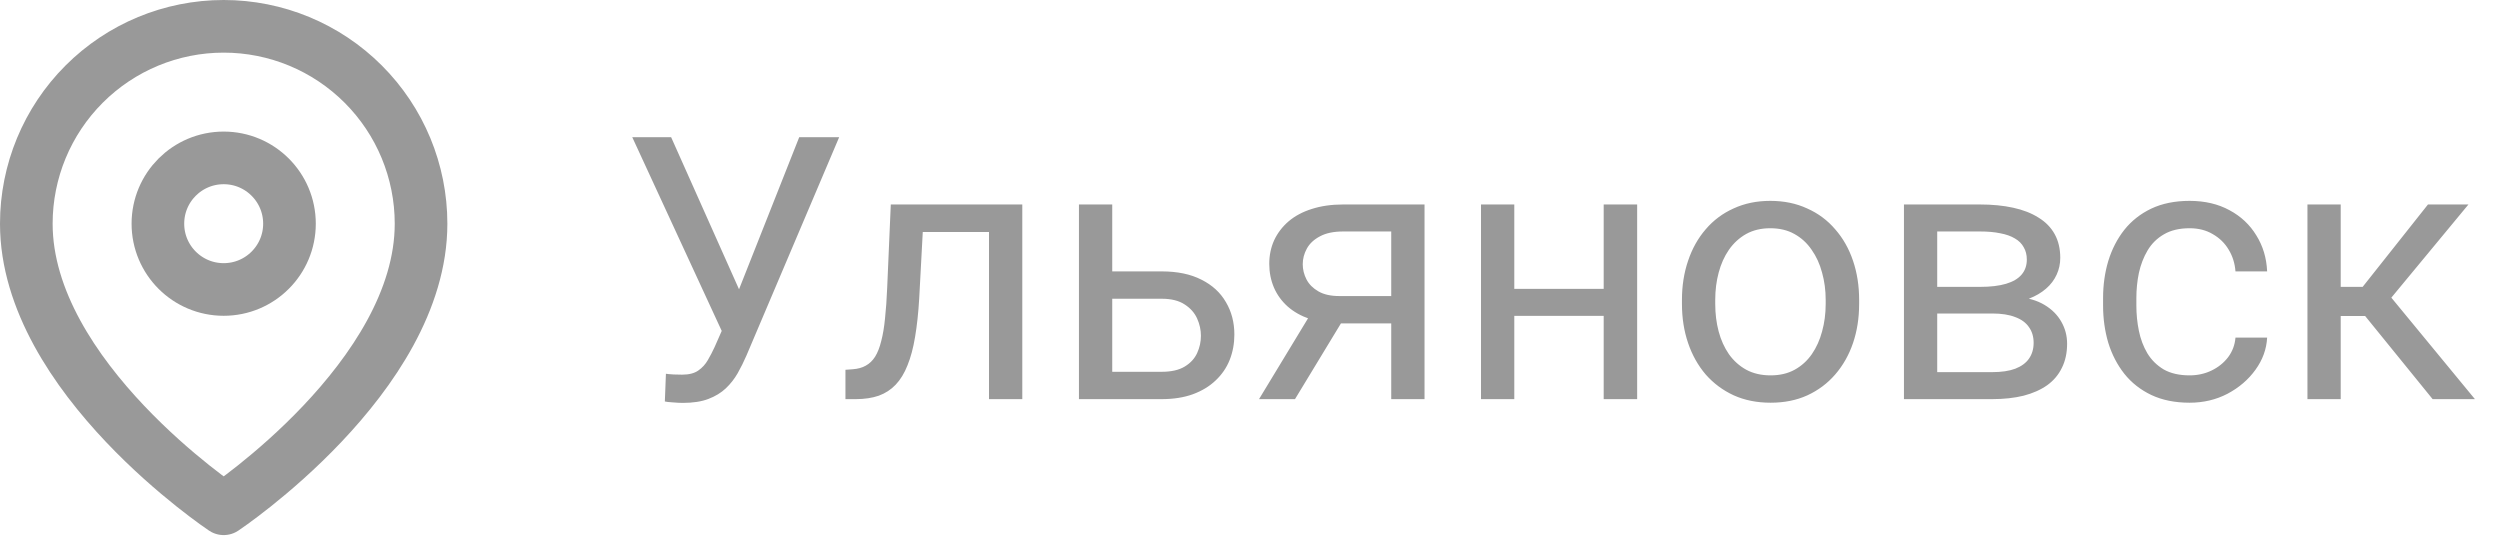
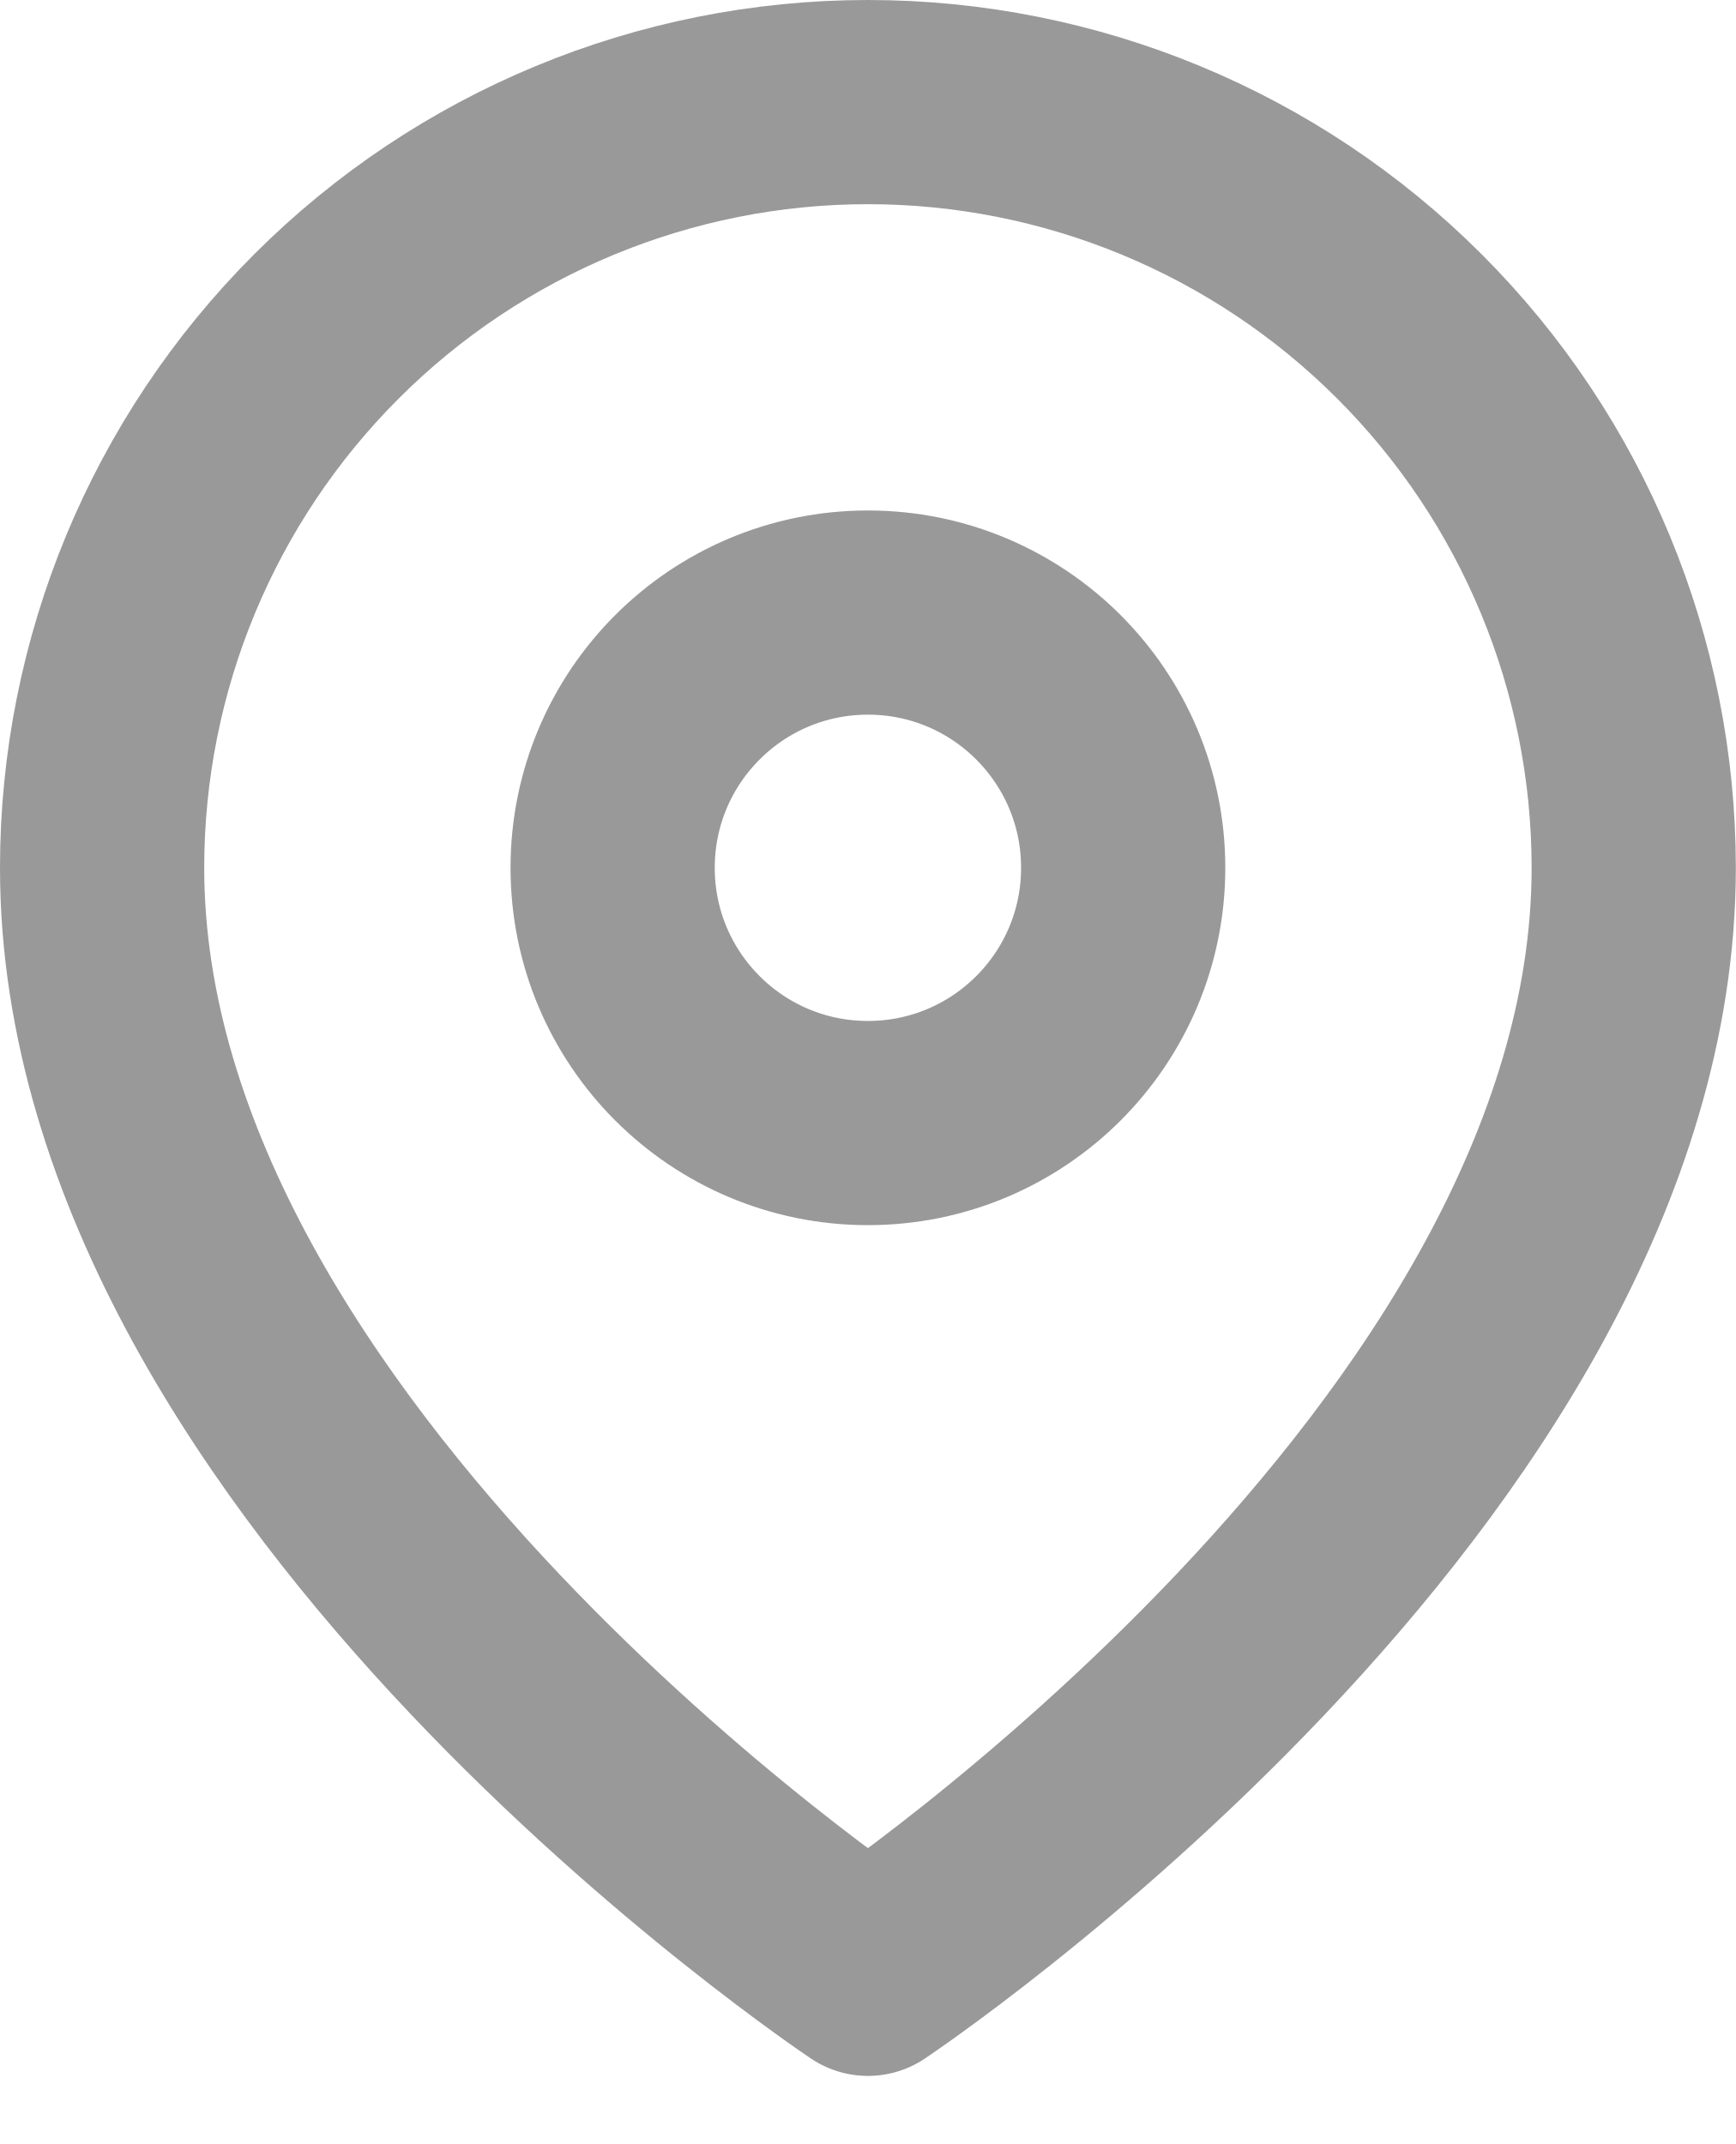
- <svg xmlns="http://www.w3.org/2000/svg" width="95" height="21" viewBox="0 0 95 21" fill="none">
+ <svg xmlns="http://www.w3.org/2000/svg" width="17" height="21" viewBox="0 0 17 21" fill="none">
  <path d="M16 8.5C16 14.333 8.5 19.333 8.5 19.333C8.5 19.333 1 14.333 1 8.5C1 6.511 1.79 4.603 3.197 3.197C4.603 1.79 6.511 1 8.5 1C10.489 1 12.397 1.79 13.803 3.197C15.21 4.603 16 6.511 16 8.5Z" stroke="#999999" stroke-width="2" stroke-linecap="round" stroke-linejoin="round" />
  <path d="M8.5 11C9.881 11 11 9.881 11 8.5C11 7.119 9.881 6 8.5 6C7.119 6 6 7.119 6 8.5C6 9.881 7.119 11 8.5 11Z" stroke="#999999" stroke-width="2" stroke-linecap="round" stroke-linejoin="round" />
-   <path d="M27.738 11.865L30.37 5.214H31.888L28.367 13.506C28.267 13.738 28.155 13.964 28.032 14.182C27.909 14.396 27.759 14.588 27.581 14.757C27.403 14.925 27.182 15.06 26.918 15.16C26.658 15.26 26.335 15.31 25.947 15.31C25.838 15.31 25.708 15.303 25.558 15.29C25.407 15.281 25.309 15.269 25.264 15.256L25.305 14.203C25.355 14.212 25.453 14.221 25.599 14.23C25.744 14.235 25.852 14.237 25.92 14.237C26.18 14.237 26.385 14.185 26.535 14.08C26.686 13.975 26.806 13.843 26.898 13.683C26.993 13.519 27.08 13.353 27.157 13.184L27.738 11.865ZM25.503 5.214L28.271 11.414L28.6 12.637L27.492 12.719L24.026 5.214H25.503ZM37.732 7.77V8.816H34.157V7.77H37.732ZM38.847 7.77V15.167H37.582V7.77H38.847ZM33.85 7.77H35.121L34.93 11.339C34.898 11.89 34.845 12.378 34.773 12.802C34.704 13.221 34.608 13.581 34.485 13.882C34.367 14.182 34.217 14.428 34.034 14.62C33.856 14.807 33.642 14.946 33.392 15.037C33.141 15.123 32.852 15.167 32.523 15.167H32.127V14.052L32.4 14.032C32.596 14.018 32.763 13.973 32.899 13.895C33.041 13.818 33.159 13.704 33.255 13.553C33.351 13.399 33.428 13.2 33.487 12.959C33.551 12.717 33.599 12.43 33.631 12.097C33.667 11.765 33.695 11.377 33.713 10.935L33.85 7.77ZM41.923 10.313H44.145C44.742 10.313 45.245 10.418 45.655 10.628C46.065 10.833 46.375 11.117 46.585 11.482C46.799 11.842 46.906 12.252 46.906 12.713C46.906 13.054 46.847 13.376 46.728 13.677C46.61 13.973 46.432 14.232 46.195 14.456C45.963 14.679 45.673 14.854 45.327 14.982C44.985 15.105 44.591 15.167 44.145 15.167H41V7.77H42.265V14.128H44.145C44.509 14.128 44.801 14.062 45.02 13.929C45.238 13.797 45.395 13.626 45.491 13.417C45.587 13.207 45.635 12.988 45.635 12.76C45.635 12.537 45.587 12.318 45.491 12.104C45.395 11.89 45.238 11.712 45.02 11.571C44.801 11.425 44.509 11.352 44.145 11.352H41.923V10.313ZM49.982 11.639H51.35L49.21 15.167H47.843L49.982 11.639ZM51.042 7.77H54.132V15.167H52.867V8.796H51.042C50.682 8.796 50.388 8.857 50.16 8.98C49.932 9.099 49.766 9.254 49.661 9.445C49.556 9.636 49.504 9.835 49.504 10.04C49.504 10.24 49.552 10.434 49.648 10.621C49.743 10.803 49.894 10.954 50.099 11.072C50.304 11.191 50.568 11.25 50.892 11.25H53.209V12.289H50.892C50.468 12.289 50.092 12.232 49.764 12.118C49.435 12.004 49.158 11.847 48.93 11.646C48.702 11.441 48.529 11.202 48.41 10.928C48.292 10.65 48.232 10.35 48.232 10.026C48.232 9.702 48.294 9.404 48.417 9.131C48.545 8.857 48.727 8.618 48.964 8.413C49.205 8.208 49.499 8.05 49.846 7.941C50.197 7.827 50.595 7.77 51.042 7.77ZM61.187 10.976V12.002H57.276V10.976H61.187ZM57.543 7.77V15.167H56.278V7.77H57.543ZM62.212 7.77V15.167H60.94V7.77H62.212ZM63.914 11.55V11.393C63.914 10.86 63.992 10.366 64.147 9.91C64.301 9.45 64.525 9.051 64.816 8.714C65.108 8.372 65.461 8.107 65.876 7.921C66.291 7.729 66.755 7.633 67.27 7.633C67.79 7.633 68.257 7.729 68.672 7.921C69.091 8.107 69.447 8.372 69.738 8.714C70.034 9.051 70.26 9.45 70.415 9.91C70.57 10.366 70.647 10.86 70.647 11.393V11.55C70.647 12.084 70.57 12.578 70.415 13.034C70.26 13.49 70.034 13.888 69.738 14.23C69.447 14.567 69.093 14.832 68.679 15.023C68.269 15.21 67.804 15.303 67.284 15.303C66.765 15.303 66.297 15.21 65.883 15.023C65.468 14.832 65.113 14.567 64.816 14.23C64.525 13.888 64.301 13.49 64.147 13.034C63.992 12.578 63.914 12.084 63.914 11.55ZM65.179 11.393V11.55C65.179 11.92 65.222 12.268 65.309 12.596C65.395 12.92 65.525 13.207 65.698 13.458C65.876 13.708 66.097 13.907 66.361 14.052C66.626 14.194 66.933 14.264 67.284 14.264C67.63 14.264 67.934 14.194 68.193 14.052C68.458 13.907 68.676 13.708 68.85 13.458C69.023 13.207 69.153 12.92 69.239 12.596C69.33 12.268 69.376 11.92 69.376 11.55V11.393C69.376 11.029 69.33 10.685 69.239 10.361C69.153 10.033 69.02 9.744 68.843 9.493C68.67 9.238 68.451 9.037 68.186 8.891C67.927 8.745 67.621 8.673 67.27 8.673C66.924 8.673 66.619 8.745 66.355 8.891C66.095 9.037 65.876 9.238 65.698 9.493C65.525 9.744 65.395 10.033 65.309 10.361C65.222 10.685 65.179 11.029 65.179 11.393ZM75.706 11.913H73.279L73.266 10.901H75.248C75.64 10.901 75.966 10.862 76.226 10.785C76.49 10.707 76.688 10.591 76.82 10.436C76.953 10.281 77.019 10.09 77.019 9.862C77.019 9.684 76.98 9.529 76.902 9.397C76.829 9.26 76.718 9.149 76.567 9.062C76.417 8.971 76.23 8.905 76.007 8.864C75.788 8.818 75.531 8.796 75.234 8.796H73.614V15.167H72.35V7.77H75.234C75.704 7.77 76.125 7.811 76.499 7.893C76.877 7.975 77.199 8.101 77.463 8.269C77.732 8.433 77.937 8.643 78.078 8.898C78.219 9.153 78.29 9.454 78.29 9.8C78.29 10.024 78.245 10.236 78.153 10.436C78.062 10.637 77.928 10.815 77.75 10.969C77.572 11.124 77.353 11.252 77.094 11.352C76.834 11.448 76.535 11.509 76.198 11.537L75.706 11.913ZM75.706 15.167H72.821L73.45 14.141H75.706C76.057 14.141 76.349 14.098 76.581 14.011C76.814 13.92 76.987 13.793 77.101 13.629C77.219 13.46 77.278 13.259 77.278 13.027C77.278 12.795 77.219 12.596 77.101 12.432C76.987 12.264 76.814 12.136 76.581 12.05C76.349 11.958 76.057 11.913 75.706 11.913H73.785L73.799 10.901H76.198L76.656 11.284C77.062 11.316 77.406 11.416 77.689 11.585C77.971 11.753 78.185 11.967 78.331 12.227C78.477 12.482 78.55 12.76 78.55 13.061C78.55 13.408 78.484 13.713 78.352 13.977C78.224 14.242 78.037 14.463 77.791 14.64C77.545 14.813 77.246 14.946 76.895 15.037C76.545 15.123 76.148 15.167 75.706 15.167ZM83.205 14.264C83.506 14.264 83.784 14.203 84.039 14.08C84.294 13.957 84.504 13.788 84.668 13.574C84.832 13.355 84.925 13.107 84.948 12.829H86.151C86.129 13.266 85.981 13.674 85.707 14.052C85.438 14.426 85.085 14.729 84.647 14.962C84.21 15.19 83.729 15.303 83.205 15.303C82.649 15.303 82.164 15.205 81.749 15.009C81.339 14.813 80.997 14.545 80.724 14.203C80.455 13.861 80.252 13.469 80.115 13.027C79.983 12.58 79.917 12.109 79.917 11.612V11.325C79.917 10.828 79.983 10.359 80.115 9.917C80.252 9.47 80.455 9.076 80.724 8.734C80.997 8.392 81.339 8.123 81.749 7.927C82.164 7.731 82.649 7.633 83.205 7.633C83.784 7.633 84.29 7.752 84.723 7.989C85.156 8.221 85.495 8.54 85.741 8.946C85.992 9.347 86.129 9.803 86.151 10.313H84.948C84.925 10.008 84.839 9.732 84.689 9.486C84.543 9.24 84.342 9.044 84.087 8.898C83.836 8.748 83.542 8.673 83.205 8.673C82.818 8.673 82.492 8.75 82.228 8.905C81.968 9.055 81.76 9.26 81.606 9.52C81.455 9.775 81.346 10.06 81.277 10.375C81.213 10.685 81.182 11.001 81.182 11.325V11.612C81.182 11.936 81.213 12.255 81.277 12.569C81.341 12.883 81.448 13.168 81.599 13.424C81.754 13.679 81.961 13.884 82.221 14.039C82.485 14.189 82.813 14.264 83.205 14.264ZM88.947 7.77V15.167H87.683V7.77H88.947ZM93.801 7.77L90.294 12.008H88.523L88.332 10.901H89.781L92.263 7.77H93.801ZM92.44 15.167L89.72 11.817L90.533 10.901L94.047 15.167H92.44Z" fill="#999999" />
</svg>
